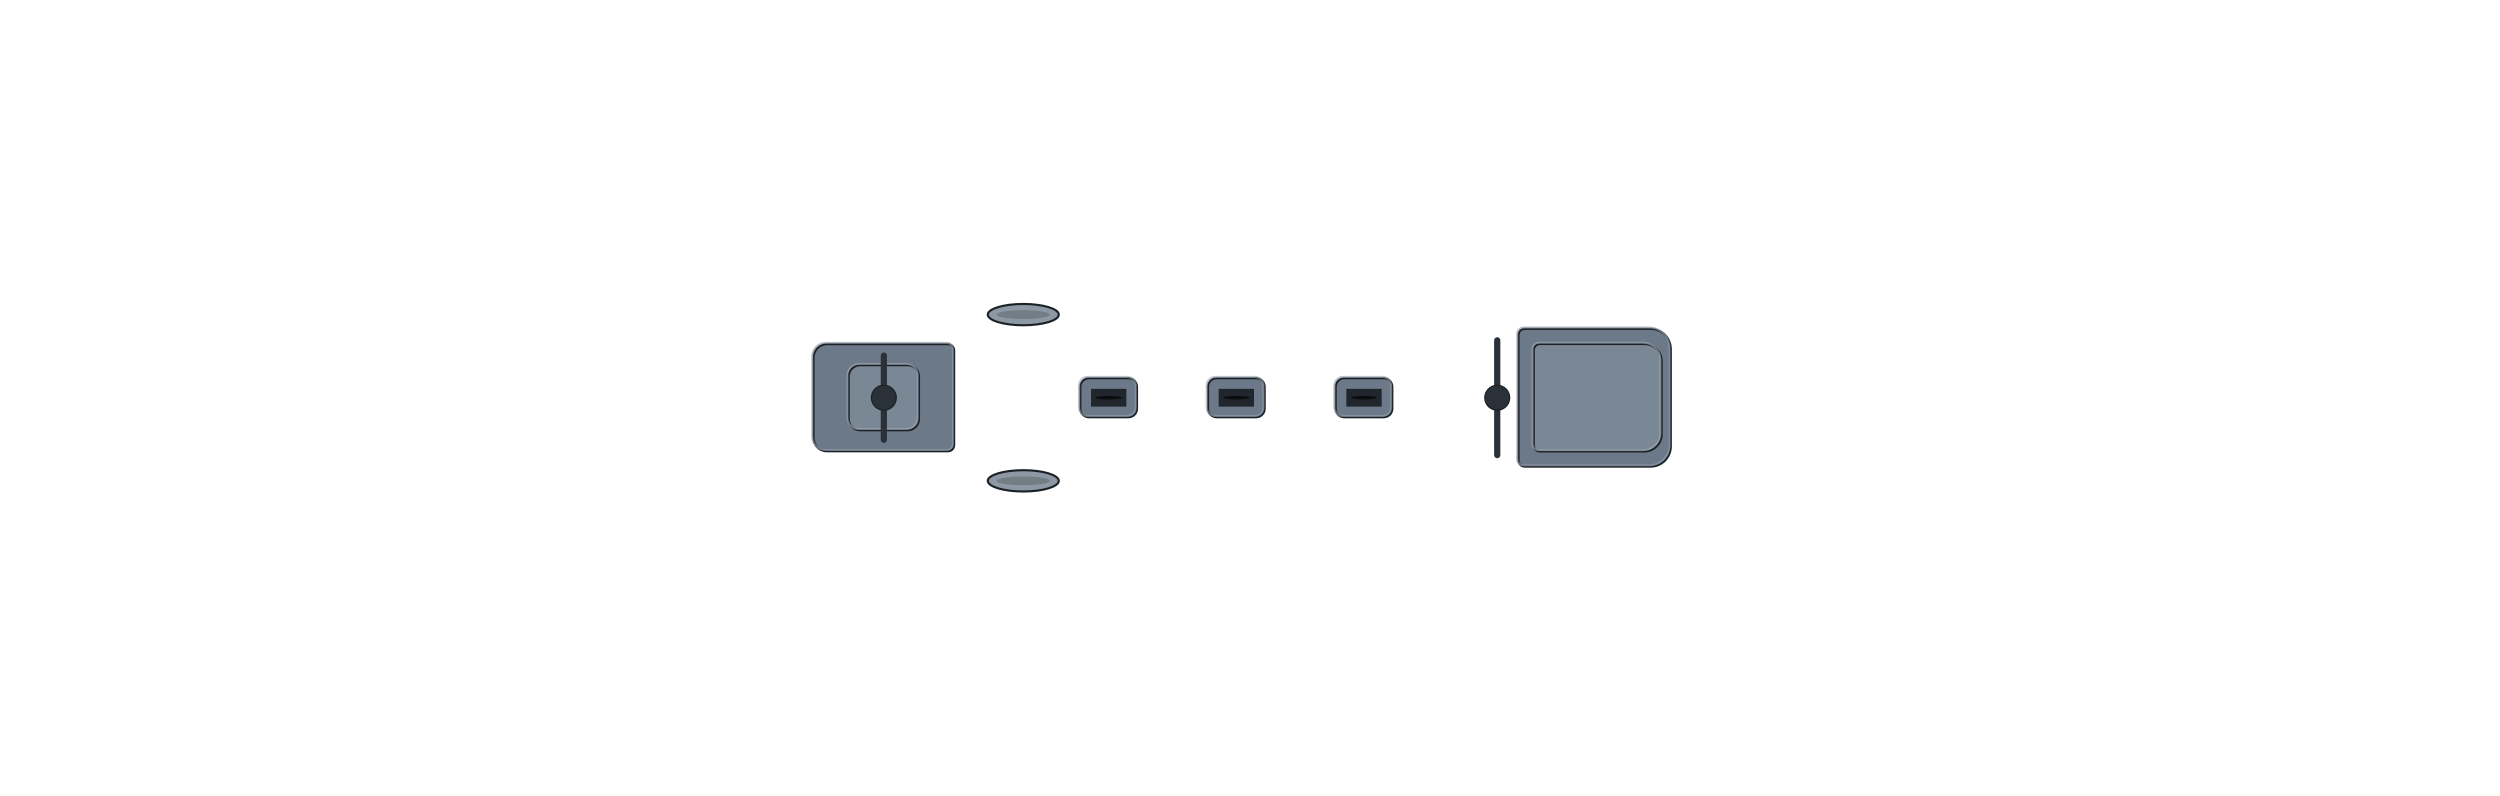
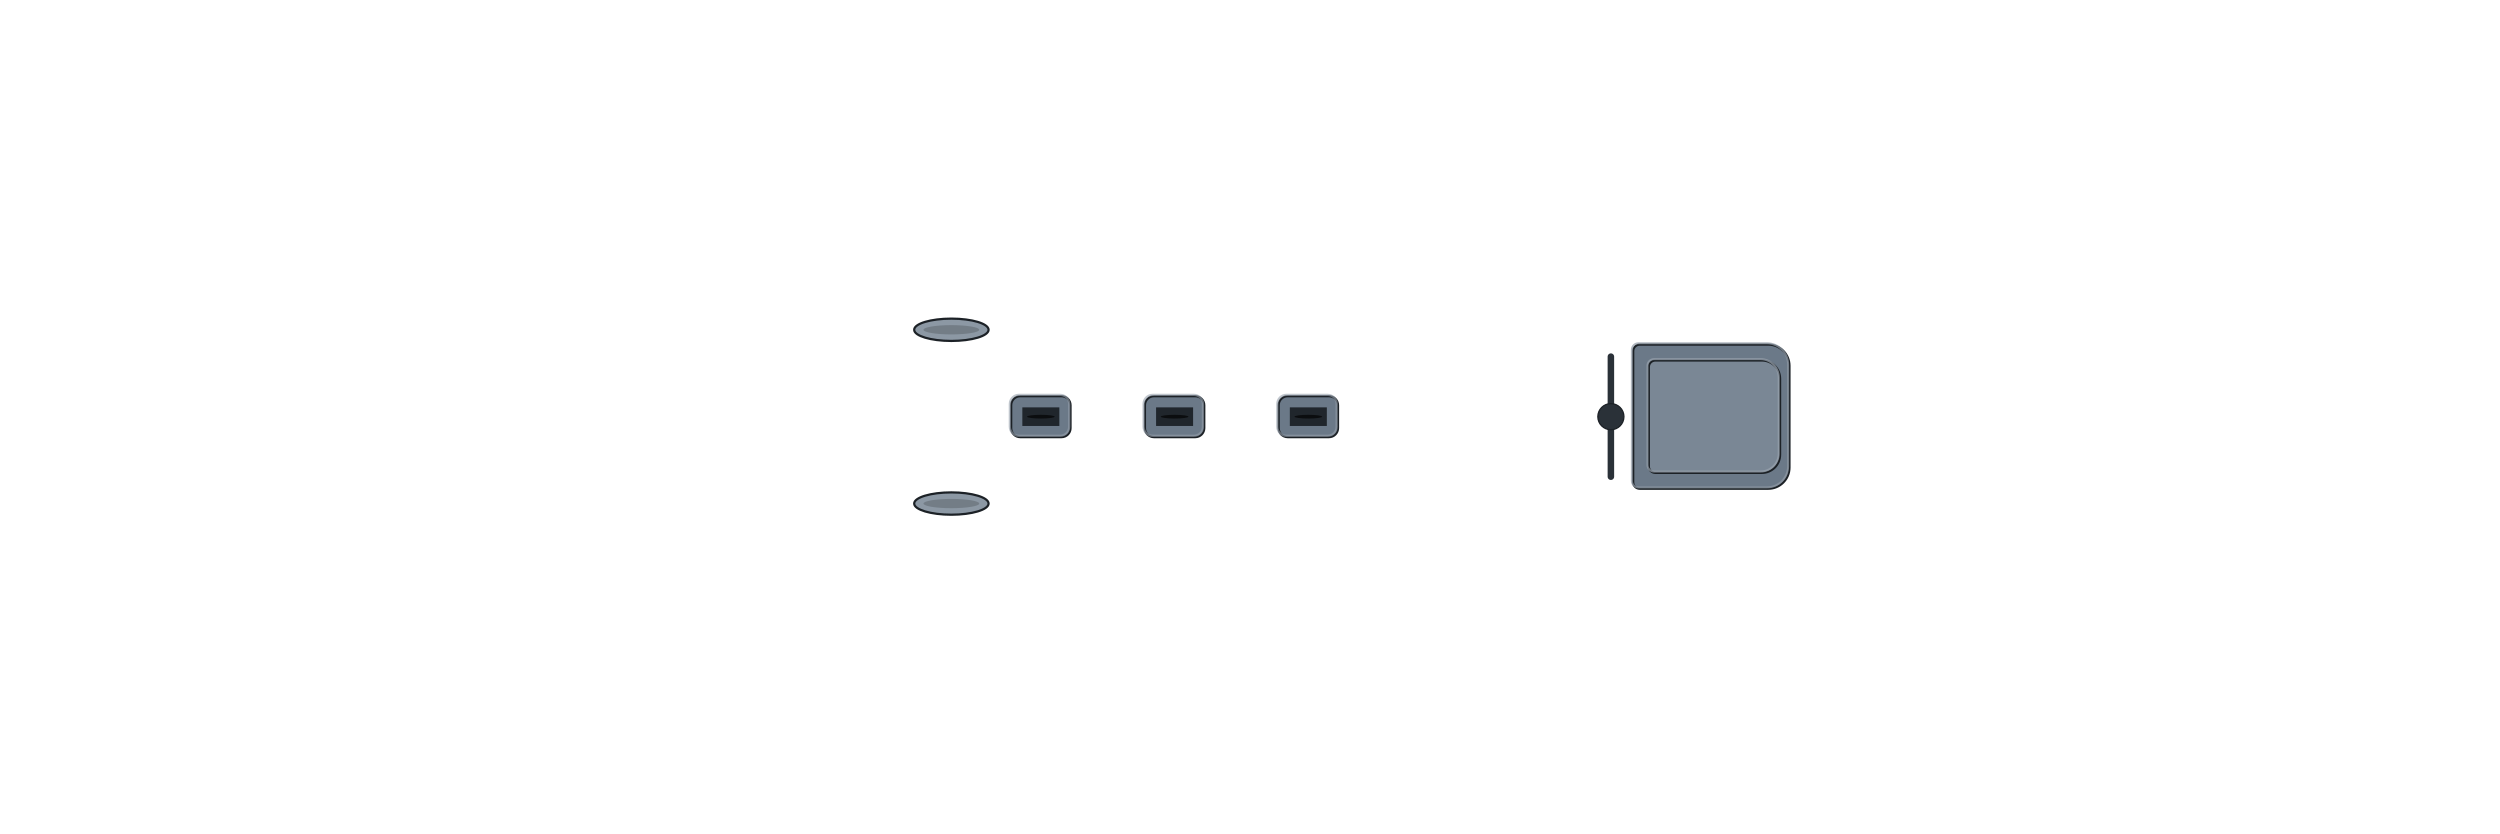
- <svg xmlns="http://www.w3.org/2000/svg" width="1408" height="448" viewBox="-70.4 -22.4 140.8 44.8" shape-rendering="geometricPrecision">
+ <svg xmlns="http://www.w3.org/2000/svg" width="1344" height="448" viewBox="-67.2 -22.4 134.4 44.8" shape-rendering="geometricPrecision">
  <defs>
    <clipPath id="hullclip">
-       <path d="M-65.75,-6.012 L-65.745,-6.108 L-65.731,-6.204 L-65.707,-6.3 L-65.673,-6.396 L-65.63,-6.491 L-65.577,-6.587 L-65.515,-6.682 L-65.443,-6.777 L-65.362,-6.872 L-65.271,-6.966 L-65.17,-7.06 L-65.06,-7.154 L-64.941,-7.247 L-64.811,-7.34 L-64.673,-7.433 L-64.525,-7.525 L-64.368,-7.616 L-64.201,-7.707 L-64.025,-7.797 L-63.839,-7.887 L-63.645,-7.976 L-63.441,-8.064 L-63.227,-8.152 L-63.005,-8.239 L-62.773,-8.325 L-62.532,-8.41 L-62.282,-8.494 L-62.023,-8.578 L-61.755,-8.66 L-61.477,-8.742 L-61.191,-8.822 L-60.896,-8.902 L-60.592,-8.98 L-60.279,-9.058 L-59.957,-9.134 L-59.627,-9.209 L-59.288,-9.283 L-58.94,-9.355 L-58.584,-9.426 L-58.219,-9.496 L-57.845,-9.565 L-57.463,-9.632 L-57.073,-9.698 L-56.675,-9.762 L-56.268,-9.825 L-55.853,-9.886 L-55.429,-9.945 L-54.998,-10.003 L-54.559,-10.059 L-54.111,-10.114 L-53.656,-10.167 L-53.193,-10.217 L-52.722,-10.267 L-52.243,-10.314 L-51.757,-10.359 L-51.264,-10.402 L-50.762,-10.443 L-50.254,-10.482 L-49.738,-10.519 L-49.215,-10.554 L-48.684,-10.586 L-48.147,-10.616 L-47.602,-10.644 L-47.051,-10.669 L-46.492,-10.692 L-45.927,-10.712 L-45.355,-10.729 L-44.777,-10.744 L-44.192,-10.756 L-43.6,-10.765 L-43.002,-10.771 L-42.398,-10.775 L-41.788,-10.775 L-41.172,-10.775 L-40.549,-10.775 L-39.921,-10.775 L-39.287,-10.775 L-38.647,-10.775 L-38.001,-10.775 L-37.35,-10.775 L-36.694,-10.775 L-36.032,-10.775 L-35.365,-10.775 L-34.692,-10.775 L-34.015,-10.775 L-33.333,-10.775 L-32.645,-10.775 L-31.953,-10.775 L-31.257,-10.775 L-30.556,-10.775 L-29.85,-10.775 L-29.14,-10.775 L-28.426,-10.775 L-27.707,-10.775 L-26.985,-10.775 L-26.258,-10.775 L-25.528,-10.775 L-24.794,-10.775 L-24.056,-10.775 L-23.315,-10.775 L-22.571,-10.775 L-21.823,-10.775 L-21.072,-10.775 L-20.318,-10.775 L-19.561,-10.775 L-18.801,-10.775 L-18.038,-10.775 L-17.273,-10.775 L-16.505,-10.775 L-15.735,-10.775 L-14.963,-10.775 L-14.188,-10.775 L-13.411,-10.775 L-12.632,-10.775 L-11.852,-10.775 L-11.069,-10.775 L-10.286,-10.775 L-9.5,-10.775 L-8.713,-10.775 L-7.925,-10.775 L-7.136,-10.775 L-6.346,-10.775 L-5.555,-10.775 L-4.763,-10.775 L-3.97,-10.775 L-3.177,-10.775 L-2.383,-10.775 L-1.589,-10.775 L-0.794,-10.775 L-0,-10.775 L0.794,-10.775 L1.589,-10.775 L2.383,-10.775 L3.177,-10.775 L3.97,-10.775 L4.763,-10.775 L5.555,-10.775 L6.346,-10.775 L7.136,-10.775 L7.925,-10.775 L8.713,-10.775 L9.5,-10.775 L10.286,-10.775 L11.069,-10.775 L11.852,-10.775 L12.632,-10.775 L13.411,-10.775 L14.188,-10.775 L14.963,-10.775 L15.735,-10.775 L16.505,-10.775 L17.273,-10.775 L18.038,-10.775 L18.801,-10.775 L19.561,-10.775 L20.318,-10.775 L21.072,-10.775 L21.823,-10.775 L22.571,-10.775 L23.315,-10.775 L24.056,-10.775 L24.794,-10.775 L25.528,-10.775 L26.258,-10.775 L26.985,-10.775 L27.707,-10.775 L28.426,-10.775 L29.14,-10.775 L29.85,-10.767 L30.556,-10.735 L31.257,-10.687 L31.953,-10.626 L32.645,-10.555 L33.333,-10.474 L34.015,-10.385 L34.692,-10.288 L35.365,-10.185 L36.032,-10.075 L36.694,-9.958 L37.35,-9.837 L38.001,-9.71 L38.647,-9.578 L39.287,-9.442 L39.921,-9.302 L40.549,-9.158 L41.172,-9.01 L41.788,-8.859 L42.398,-8.705 L43.002,-8.549 L43.6,-8.389 L44.192,-8.228 L44.777,-8.064 L45.355,-7.898 L45.927,-7.731 L46.492,-7.562 L47.051,-7.392 L47.602,-7.221 L48.147,-7.049 L48.684,-6.876 L49.215,-6.702 L49.738,-6.528 L50.254,-6.354 L50.762,-6.18 L51.264,-6.006 L51.757,-5.832 L52.243,-5.658 L52.722,-5.485 L53.193,-5.313 L53.656,-5.141 L54.111,-4.971 L54.559,-4.801 L54.998,-4.633 L55.429,-4.467 L55.853,-4.301 L56.268,-4.138 L56.675,-3.976 L57.073,-3.816 L57.463,-3.658 L57.845,-3.502 L58.219,-3.348 L58.584,-3.197 L58.94,-3.048 L59.288,-2.901 L59.627,-2.758 L59.957,-2.617 L60.279,-2.479 L60.592,-2.344 L60.896,-2.211 L61.191,-2.082 L61.477,-1.957 L61.755,-1.834 L62.023,-1.715 L62.282,-1.6 L62.532,-1.487 L62.773,-1.379 L63.005,-1.274 L63.227,-1.173 L63.441,-1.076 L63.645,-0.983 L63.839,-0.893 L64.025,-0.808 L64.201,-0.726 L64.368,-0.649 L64.525,-0.576 L64.673,-0.507 L64.811,-0.442 L64.941,-0.382 L65.06,-0.326 L65.17,-0.274 L65.271,-0.227 L65.362,-0.184 L65.443,-0.145 L65.515,-0.111 L65.577,-0.082 L65.63,-0.057 L65.673,-0.036 L65.707,-0.021 L65.707,0.021 L65.673,0.036 L65.63,0.057 L65.577,0.082 L65.515,0.111 L65.443,0.145 L65.362,0.184 L65.271,0.227 L65.17,0.274 L65.06,0.326 L64.941,0.382 L64.811,0.442 L64.673,0.507 L64.525,0.576 L64.368,0.649 L64.201,0.726 L64.025,0.808 L63.839,0.893 L63.645,0.983 L63.441,1.076 L63.227,1.173 L63.005,1.274 L62.773,1.379 L62.532,1.487 L62.282,1.6 L62.023,1.715 L61.755,1.834 L61.477,1.957 L61.191,2.082 L60.896,2.211 L60.592,2.344 L60.279,2.479 L59.957,2.617 L59.627,2.758 L59.288,2.901 L58.94,3.048 L58.584,3.197 L58.219,3.348 L57.845,3.502 L57.463,3.658 L57.073,3.816 L56.675,3.976 L56.268,4.138 L55.853,4.301 L55.429,4.467 L54.998,4.633 L54.559,4.801 L54.111,4.971 L53.656,5.141 L53.193,5.313 L52.722,5.485 L52.243,5.658 L51.757,5.832 L51.264,6.006 L50.762,6.18 L50.254,6.354 L49.738,6.528 L49.215,6.702 L48.684,6.876 L48.147,7.049 L47.602,7.221 L47.051,7.392 L46.492,7.562 L45.927,7.731 L45.355,7.898 L44.777,8.064 L44.192,8.228 L43.6,8.389 L43.002,8.549 L42.398,8.705 L41.788,8.859 L41.172,9.01 L40.549,9.158 L39.921,9.302 L39.287,9.442 L38.647,9.578 L38.001,9.71 L37.35,9.837 L36.694,9.958 L36.032,10.075 L35.365,10.185 L34.692,10.288 L34.015,10.385 L33.333,10.474 L32.645,10.555 L31.953,10.626 L31.257,10.687 L30.556,10.735 L29.85,10.767 L29.14,10.775 L28.426,10.775 L27.707,10.775 L26.985,10.775 L26.258,10.775 L25.528,10.775 L24.794,10.775 L24.056,10.775 L23.315,10.775 L22.571,10.775 L21.823,10.775 L21.072,10.775 L20.318,10.775 L19.561,10.775 L18.801,10.775 L18.038,10.775 L17.273,10.775 L16.505,10.775 L15.735,10.775 L14.963,10.775 L14.188,10.775 L13.411,10.775 L12.632,10.775 L11.852,10.775 L11.069,10.775 L10.286,10.775 L9.5,10.775 L8.713,10.775 L7.925,10.775 L7.136,10.775 L6.346,10.775 L5.555,10.775 L4.763,10.775 L3.97,10.775 L3.177,10.775 L2.383,10.775 L1.589,10.775 L0.794,10.775 L-0,10.775 L-0.794,10.775 L-1.589,10.775 L-2.383,10.775 L-3.177,10.775 L-3.97,10.775 L-4.763,10.775 L-5.555,10.775 L-6.346,10.775 L-7.136,10.775 L-7.925,10.775 L-8.713,10.775 L-9.5,10.775 L-10.286,10.775 L-11.069,10.775 L-11.852,10.775 L-12.632,10.775 L-13.411,10.775 L-14.188,10.775 L-14.963,10.775 L-15.735,10.775 L-16.505,10.775 L-17.273,10.775 L-18.038,10.775 L-18.801,10.775 L-19.561,10.775 L-20.318,10.775 L-21.072,10.775 L-21.823,10.775 L-22.571,10.775 L-23.315,10.775 L-24.056,10.775 L-24.794,10.775 L-25.528,10.775 L-26.258,10.775 L-26.985,10.775 L-27.707,10.775 L-28.426,10.775 L-29.14,10.775 L-29.85,10.775 L-30.556,10.775 L-31.257,10.775 L-31.953,10.775 L-32.645,10.775 L-33.333,10.775 L-34.015,10.775 L-34.692,10.775 L-35.365,10.775 L-36.032,10.775 L-36.694,10.775 L-37.35,10.775 L-38.001,10.775 L-38.647,10.775 L-39.287,10.775 L-39.921,10.775 L-40.549,10.775 L-41.172,10.775 L-41.788,10.775 L-42.398,10.775 L-43.002,10.771 L-43.6,10.765 L-44.192,10.756 L-44.777,10.744 L-45.355,10.729 L-45.927,10.712 L-46.492,10.692 L-47.051,10.669 L-47.602,10.644 L-48.147,10.616 L-48.684,10.586 L-49.215,10.554 L-49.738,10.519 L-50.254,10.482 L-50.762,10.443 L-51.264,10.402 L-51.757,10.359 L-52.243,10.314 L-52.722,10.267 L-53.193,10.217 L-53.656,10.167 L-54.111,10.114 L-54.559,10.059 L-54.998,10.003 L-55.429,9.945 L-55.853,9.886 L-56.268,9.825 L-56.675,9.762 L-57.073,9.698 L-57.463,9.632 L-57.845,9.565 L-58.219,9.496 L-58.584,9.426 L-58.94,9.355 L-59.288,9.283 L-59.627,9.209 L-59.957,9.134 L-60.279,9.058 L-60.592,8.98 L-60.896,8.902 L-61.191,8.822 L-61.477,8.742 L-61.755,8.66 L-62.023,8.578 L-62.282,8.494 L-62.532,8.41 L-62.773,8.325 L-63.005,8.239 L-63.227,8.152 L-63.441,8.064 L-63.645,7.976 L-63.839,7.887 L-64.025,7.797 L-64.201,7.707 L-64.368,7.616 L-64.525,7.525 L-64.673,7.433 L-64.811,7.34 L-64.941,7.247 L-65.06,7.154 L-65.17,7.06 L-65.271,6.966 L-65.362,6.872 L-65.443,6.777 L-65.515,6.682 L-65.577,6.587 L-65.63,6.491 L-65.673,6.396 L-65.707,6.3 L-65.731,6.204 L-65.745,6.108 L-65.75,6.012 Z" />
+       <path d="M-64,-6.004 L-63.995,-6.1 L-63.981,-6.196 L-63.958,-6.291 L-63.925,-6.387 L-63.883,-6.482 L-63.832,-6.578 L-63.771,-6.673 L-63.701,-6.768 L-63.622,-6.862 L-63.533,-6.956 L-63.436,-7.05 L-63.328,-7.144 L-63.212,-7.237 L-63.086,-7.33 L-62.952,-7.422 L-62.808,-7.514 L-62.655,-7.606 L-62.492,-7.696 L-62.321,-7.786 L-62.14,-7.876 L-61.951,-7.965 L-61.752,-8.053 L-61.544,-8.141 L-61.328,-8.227 L-61.102,-8.313 L-60.868,-8.398 L-60.624,-8.483 L-60.372,-8.566 L-60.111,-8.648 L-59.841,-8.73 L-59.562,-8.81 L-59.275,-8.89 L-58.979,-8.968 L-58.675,-9.045 L-58.362,-9.121 L-58.04,-9.196 L-57.71,-9.27 L-57.371,-9.342 L-57.024,-9.413 L-56.669,-9.483 L-56.306,-9.552 L-55.934,-9.619 L-55.554,-9.684 L-55.166,-9.748 L-54.77,-9.811 L-54.366,-9.872 L-53.954,-9.931 L-53.534,-9.989 L-53.106,-10.045 L-52.671,-10.1 L-52.228,-10.152 L-51.777,-10.203 L-51.319,-10.252 L-50.853,-10.299 L-50.38,-10.344 L-49.899,-10.387 L-49.411,-10.428 L-48.916,-10.467 L-48.414,-10.504 L-47.905,-10.539 L-47.388,-10.571 L-46.865,-10.601 L-46.335,-10.629 L-45.798,-10.654 L-45.255,-10.677 L-44.705,-10.697 L-44.148,-10.714 L-43.585,-10.729 L-43.016,-10.741 L-42.44,-10.75 L-41.858,-10.756 L-41.27,-10.76 L-40.676,-10.76 L-40.076,-10.76 L-39.47,-10.76 L-38.858,-10.76 L-38.241,-10.76 L-37.618,-10.76 L-36.99,-10.76 L-36.356,-10.76 L-35.717,-10.76 L-35.073,-10.76 L-34.423,-10.76 L-33.769,-10.76 L-33.11,-10.76 L-32.445,-10.76 L-31.777,-10.76 L-31.103,-10.76 L-30.425,-10.76 L-29.742,-10.76 L-29.055,-10.76 L-28.364,-10.76 L-27.669,-10.76 L-26.97,-10.76 L-26.266,-10.76 L-25.559,-10.76 L-24.849,-10.76 L-24.134,-10.76 L-23.416,-10.76 L-22.695,-10.76 L-21.97,-10.76 L-21.242,-10.76 L-20.511,-10.76 L-19.777,-10.76 L-19.04,-10.76 L-18.301,-10.76 L-17.558,-10.76 L-16.813,-10.76 L-16.066,-10.76 L-15.316,-10.76 L-14.564,-10.76 L-13.81,-10.76 L-13.054,-10.76 L-12.296,-10.76 L-11.536,-10.76 L-10.775,-10.76 L-10.012,-10.76 L-9.247,-10.76 L-8.481,-10.76 L-7.714,-10.76 L-6.946,-10.76 L-6.177,-10.76 L-5.407,-10.76 L-4.636,-10.76 L-3.864,-10.76 L-3.092,-10.76 L-2.319,-10.76 L-1.546,-10.76 L-0.773,-10.76 L-0,-10.76 L0.773,-10.76 L1.546,-10.76 L2.319,-10.76 L3.092,-10.76 L3.864,-10.76 L4.636,-10.76 L5.407,-10.76 L6.177,-10.76 L6.946,-10.76 L7.714,-10.76 L8.481,-10.76 L9.247,-10.76 L10.012,-10.76 L10.775,-10.76 L11.536,-10.76 L12.296,-10.76 L13.054,-10.76 L13.81,-10.76 L14.564,-10.76 L15.316,-10.76 L16.066,-10.76 L16.813,-10.76 L17.558,-10.76 L18.301,-10.76 L19.04,-10.76 L19.777,-10.76 L20.511,-10.76 L21.242,-10.76 L21.97,-10.76 L22.695,-10.76 L23.416,-10.76 L24.134,-10.76 L24.849,-10.76 L25.559,-10.76 L26.266,-10.76 L26.97,-10.76 L27.669,-10.76 L28.364,-10.76 L29.055,-10.752 L29.742,-10.72 L30.425,-10.672 L31.103,-10.611 L31.777,-10.54 L32.445,-10.46 L33.11,-10.371 L33.769,-10.274 L34.423,-10.171 L35.073,-10.06 L35.717,-9.944 L36.356,-9.823 L36.99,-9.696 L37.618,-9.565 L38.241,-9.429 L38.858,-9.289 L39.47,-9.145 L40.076,-8.998 L40.676,-8.847 L41.27,-8.693 L41.858,-8.537 L42.44,-8.378 L43.016,-8.216 L43.585,-8.053 L44.148,-7.887 L44.705,-7.72 L45.255,-7.552 L45.798,-7.382 L46.335,-7.211 L46.865,-7.039 L47.388,-6.866 L47.905,-6.693 L48.414,-6.519 L48.916,-6.345 L49.411,-6.171 L49.899,-5.997 L50.38,-5.824 L50.853,-5.65 L51.319,-5.478 L51.777,-5.306 L52.228,-5.134 L52.671,-4.964 L53.106,-4.795 L53.534,-4.627 L53.954,-4.46 L54.366,-4.295 L54.77,-4.132 L55.166,-3.97 L55.554,-3.81 L55.934,-3.653 L56.306,-3.497 L56.669,-3.343 L57.024,-3.192 L57.371,-3.044 L57.71,-2.897 L58.04,-2.754 L58.362,-2.613 L58.675,-2.475 L58.979,-2.34 L59.275,-2.208 L59.562,-2.08 L59.841,-1.954 L60.111,-1.832 L60.372,-1.713 L60.624,-1.597 L60.868,-1.485 L61.102,-1.377 L61.328,-1.272 L61.544,-1.171 L61.752,-1.074 L61.951,-0.981 L62.14,-0.892 L62.321,-0.807 L62.492,-0.725 L62.655,-0.648 L62.808,-0.575 L62.952,-0.506 L63.086,-0.442 L63.212,-0.381 L63.328,-0.325 L63.436,-0.274 L63.533,-0.226 L63.622,-0.184 L63.701,-0.145 L63.771,-0.111 L63.832,-0.082 L63.883,-0.057 L63.925,-0.036 L63.958,-0.02 L63.958,0.02 L63.925,0.036 L63.883,0.057 L63.832,0.082 L63.771,0.111 L63.701,0.145 L63.622,0.184 L63.533,0.226 L63.436,0.274 L63.328,0.325 L63.212,0.381 L63.086,0.442 L62.952,0.506 L62.808,0.575 L62.655,0.648 L62.492,0.725 L62.321,0.807 L62.14,0.892 L61.951,0.981 L61.752,1.074 L61.544,1.171 L61.328,1.272 L61.102,1.377 L60.868,1.485 L60.624,1.597 L60.372,1.713 L60.111,1.832 L59.841,1.954 L59.562,2.08 L59.275,2.208 L58.979,2.34 L58.675,2.475 L58.362,2.613 L58.04,2.754 L57.71,2.897 L57.371,3.044 L57.024,3.192 L56.669,3.343 L56.306,3.497 L55.934,3.653 L55.554,3.81 L55.166,3.97 L54.77,4.132 L54.366,4.295 L53.954,4.46 L53.534,4.627 L53.106,4.795 L52.671,4.964 L52.228,5.134 L51.777,5.306 L51.319,5.478 L50.853,5.65 L50.38,5.824 L49.899,5.997 L49.411,6.171 L48.916,6.345 L48.414,6.519 L47.905,6.693 L47.388,6.866 L46.865,7.039 L46.335,7.211 L45.798,7.382 L45.255,7.552 L44.705,7.72 L44.148,7.887 L43.585,8.053 L43.016,8.216 L42.44,8.378 L41.858,8.537 L41.27,8.693 L40.676,8.847 L40.076,8.998 L39.47,9.145 L38.858,9.289 L38.241,9.429 L37.618,9.565 L36.99,9.696 L36.356,9.823 L35.717,9.944 L35.073,10.06 L34.423,10.171 L33.769,10.274 L33.11,10.371 L32.445,10.46 L31.777,10.54 L31.103,10.611 L30.425,10.672 L29.742,10.72 L29.055,10.752 L28.364,10.76 L27.669,10.76 L26.97,10.76 L26.266,10.76 L25.559,10.76 L24.849,10.76 L24.134,10.76 L23.416,10.76 L22.695,10.76 L21.97,10.76 L21.242,10.76 L20.511,10.76 L19.777,10.76 L19.04,10.76 L18.301,10.76 L17.558,10.76 L16.813,10.76 L16.066,10.76 L15.316,10.76 L14.564,10.76 L13.81,10.76 L13.054,10.76 L12.296,10.76 L11.536,10.76 L10.775,10.76 L10.012,10.76 L9.247,10.76 L8.481,10.76 L7.714,10.76 L6.946,10.76 L6.177,10.76 L5.407,10.76 L4.636,10.76 L3.864,10.76 L3.092,10.76 L2.319,10.76 L1.546,10.76 L0.773,10.76 L-0,10.76 L-0.773,10.76 L-1.546,10.76 L-2.319,10.76 L-3.092,10.76 L-3.864,10.76 L-4.636,10.76 L-5.407,10.76 L-6.177,10.76 L-6.946,10.76 L-7.714,10.76 L-8.481,10.76 L-9.247,10.76 L-10.012,10.76 L-10.775,10.76 L-11.536,10.76 L-12.296,10.76 L-13.054,10.76 L-13.81,10.76 L-14.564,10.76 L-15.316,10.76 L-16.066,10.76 L-16.813,10.76 L-17.558,10.76 L-18.301,10.76 L-19.04,10.76 L-19.777,10.76 L-20.511,10.76 L-21.242,10.76 L-21.97,10.76 L-22.695,10.76 L-23.416,10.76 L-24.134,10.76 L-24.849,10.76 L-25.559,10.76 L-26.266,10.76 L-26.97,10.76 L-27.669,10.76 L-28.364,10.76 L-29.055,10.76 L-29.742,10.76 L-30.425,10.76 L-31.103,10.76 L-31.777,10.76 L-32.445,10.76 L-33.11,10.76 L-33.769,10.76 L-34.423,10.76 L-35.073,10.76 L-35.717,10.76 L-36.356,10.76 L-36.99,10.76 L-37.618,10.76 L-38.241,10.76 L-38.858,10.76 L-39.47,10.76 L-40.076,10.76 L-40.676,10.76 L-41.27,10.76 L-41.858,10.756 L-42.44,10.75 L-43.016,10.741 L-43.585,10.729 L-44.148,10.714 L-44.705,10.697 L-45.255,10.677 L-45.798,10.654 L-46.335,10.629 L-46.865,10.601 L-47.388,10.571 L-47.905,10.539 L-48.414,10.504 L-48.916,10.467 L-49.411,10.428 L-49.899,10.387 L-50.38,10.344 L-50.853,10.299 L-51.319,10.252 L-51.777,10.203 L-52.228,10.152 L-52.671,10.1 L-53.106,10.045 L-53.534,9.989 L-53.954,9.931 L-54.366,9.872 L-54.77,9.811 L-55.166,9.748 L-55.554,9.684 L-55.934,9.619 L-56.306,9.552 L-56.669,9.483 L-57.024,9.413 L-57.371,9.342 L-57.71,9.27 L-58.04,9.196 L-58.362,9.121 L-58.675,9.045 L-58.979,8.968 L-59.275,8.89 L-59.562,8.81 L-59.841,8.73 L-60.111,8.648 L-60.372,8.566 L-60.624,8.483 L-60.868,8.398 L-61.102,8.313 L-61.328,8.227 L-61.544,8.141 L-61.752,8.053 L-61.951,7.965 L-62.14,7.876 L-62.321,7.786 L-62.492,7.696 L-62.655,7.606 L-62.808,7.514 L-62.952,7.422 L-63.086,7.33 L-63.212,7.237 L-63.328,7.144 L-63.436,7.05 L-63.533,6.956 L-63.622,6.862 L-63.701,6.768 L-63.771,6.673 L-63.832,6.578 L-63.883,6.482 L-63.925,6.387 L-63.958,6.291 L-63.981,6.196 L-63.995,6.1 L-64,6.004 Z" />
    </clipPath>
    <clipPath id="deckclip">
-       <path d="M-65.75,-5.462 L-65.745,-5.558 L-65.731,-5.654 L-65.707,-5.75 L-65.673,-5.846 L-65.63,-5.941 L-65.577,-6.037 L-65.515,-6.132 L-65.443,-6.227 L-65.362,-6.322 L-65.271,-6.416 L-65.17,-6.51 L-65.06,-6.604 L-64.941,-6.697 L-64.811,-6.79 L-64.673,-6.883 L-64.525,-6.975 L-64.368,-7.066 L-64.201,-7.157 L-64.025,-7.247 L-63.839,-7.337 L-63.645,-7.426 L-63.441,-7.514 L-63.227,-7.602 L-63.005,-7.689 L-62.773,-7.775 L-62.532,-7.86 L-62.282,-7.944 L-62.023,-8.028 L-61.755,-8.11 L-61.477,-8.192 L-61.191,-8.272 L-60.896,-8.352 L-60.592,-8.43 L-60.279,-8.508 L-59.957,-8.584 L-59.627,-8.659 L-59.288,-8.733 L-58.94,-8.805 L-58.584,-8.876 L-58.219,-8.946 L-57.845,-9.015 L-57.463,-9.082 L-57.073,-9.148 L-56.675,-9.212 L-56.268,-9.275 L-55.853,-9.336 L-55.429,-9.395 L-54.998,-9.453 L-54.559,-9.509 L-54.111,-9.564 L-53.656,-9.617 L-53.193,-9.667 L-52.722,-9.717 L-52.243,-9.764 L-51.757,-9.809 L-51.264,-9.852 L-50.762,-9.893 L-50.254,-9.932 L-49.738,-9.969 L-49.215,-10.004 L-48.684,-10.036 L-48.147,-10.066 L-47.602,-10.094 L-47.051,-10.119 L-46.492,-10.142 L-45.927,-10.162 L-45.355,-10.179 L-44.777,-10.194 L-44.192,-10.206 L-43.6,-10.215 L-43.002,-10.221 L-42.398,-10.225 L-41.788,-10.225 L-41.172,-10.225 L-40.549,-10.225 L-39.921,-10.225 L-39.287,-10.225 L-38.647,-10.225 L-38.001,-10.225 L-37.35,-10.225 L-36.694,-10.225 L-36.032,-10.225 L-35.365,-10.225 L-34.692,-10.225 L-34.015,-10.225 L-33.333,-10.225 L-32.645,-10.225 L-31.953,-10.225 L-31.257,-10.225 L-30.556,-10.225 L-29.85,-10.225 L-29.14,-10.225 L-28.426,-10.225 L-27.707,-10.225 L-26.985,-10.225 L-26.258,-10.225 L-25.528,-10.225 L-24.794,-10.225 L-24.056,-10.225 L-23.315,-10.225 L-22.571,-10.225 L-21.823,-10.225 L-21.072,-10.225 L-20.318,-10.225 L-19.561,-10.225 L-18.801,-10.225 L-18.038,-10.225 L-17.273,-10.225 L-16.505,-10.225 L-15.735,-10.225 L-14.963,-10.225 L-14.188,-10.225 L-13.411,-10.225 L-12.632,-10.225 L-11.852,-10.225 L-11.069,-10.225 L-10.286,-10.225 L-9.5,-10.225 L-8.713,-10.225 L-7.925,-10.225 L-7.136,-10.225 L-6.346,-10.225 L-5.555,-10.225 L-4.763,-10.225 L-3.97,-10.225 L-3.177,-10.225 L-2.383,-10.225 L-1.589,-10.225 L-0.794,-10.225 L-0,-10.225 L0.794,-10.225 L1.589,-10.225 L2.383,-10.225 L3.177,-10.225 L3.97,-10.225 L4.763,-10.225 L5.555,-10.225 L6.346,-10.225 L7.136,-10.225 L7.925,-10.225 L8.713,-10.225 L9.5,-10.225 L10.286,-10.225 L11.069,-10.225 L11.852,-10.225 L12.632,-10.225 L13.411,-10.225 L14.188,-10.225 L14.963,-10.225 L15.735,-10.225 L16.505,-10.225 L17.273,-10.225 L18.038,-10.225 L18.801,-10.225 L19.561,-10.225 L20.318,-10.225 L21.072,-10.225 L21.823,-10.225 L22.571,-10.225 L23.315,-10.225 L24.056,-10.225 L24.794,-10.225 L25.528,-10.225 L26.258,-10.225 L26.985,-10.225 L27.707,-10.225 L28.426,-10.225 L29.14,-10.225 L29.85,-10.217 L30.556,-10.185 L31.257,-10.137 L31.953,-10.076 L32.645,-10.005 L33.333,-9.924 L34.015,-9.835 L34.692,-9.738 L35.365,-9.635 L36.032,-9.525 L36.694,-9.408 L37.35,-9.287 L38.001,-9.16 L38.647,-9.028 L39.287,-8.892 L39.921,-8.752 L40.549,-8.608 L41.172,-8.46 L41.788,-8.309 L42.398,-8.155 L43.002,-7.999 L43.6,-7.839 L44.192,-7.678 L44.777,-7.514 L45.355,-7.348 L45.927,-7.181 L46.492,-7.012 L47.051,-6.842 L47.602,-6.671 L48.147,-6.499 L48.684,-6.326 L49.215,-6.152 L49.738,-5.978 L50.254,-5.804 L50.762,-5.63 L51.264,-5.456 L51.757,-5.282 L52.243,-5.108 L52.722,-4.935 L53.193,-4.763 L53.656,-4.591 L54.111,-4.421 L54.559,-4.251 L54.998,-4.083 L55.429,-3.917 L55.853,-3.751 L56.268,-3.588 L56.675,-3.426 L57.073,-3.266 L57.463,-3.108 L57.845,-2.952 L58.219,-2.798 L58.584,-2.647 L58.94,-2.498 L59.288,-2.351 L59.627,-2.208 L59.957,-2.067 L60.279,-1.929 L60.592,-1.794 L60.896,-1.661 L61.191,-1.532 L61.477,-1.407 L61.755,-1.284 L62.023,-1.165 L62.282,-1.05 L62.532,-0.937 L62.773,-0.829 L63.005,-0.724 L63.227,-0.623 L63.441,-0.526 L63.645,-0.433 L63.839,-0.343 L64.025,-0.258 L64.201,-0.176 L64.368,-0.099 L64.525,-0.026 L64.525,0.026 L64.368,0.099 L64.201,0.176 L64.025,0.258 L63.839,0.343 L63.645,0.433 L63.441,0.526 L63.227,0.623 L63.005,0.724 L62.773,0.829 L62.532,0.937 L62.282,1.05 L62.023,1.165 L61.755,1.284 L61.477,1.407 L61.191,1.532 L60.896,1.661 L60.592,1.794 L60.279,1.929 L59.957,2.067 L59.627,2.208 L59.288,2.351 L58.94,2.498 L58.584,2.647 L58.219,2.798 L57.845,2.952 L57.463,3.108 L57.073,3.266 L56.675,3.426 L56.268,3.588 L55.853,3.751 L55.429,3.917 L54.998,4.083 L54.559,4.251 L54.111,4.421 L53.656,4.591 L53.193,4.763 L52.722,4.935 L52.243,5.108 L51.757,5.282 L51.264,5.456 L50.762,5.63 L50.254,5.804 L49.738,5.978 L49.215,6.152 L48.684,6.326 L48.147,6.499 L47.602,6.671 L47.051,6.842 L46.492,7.012 L45.927,7.181 L45.355,7.348 L44.777,7.514 L44.192,7.678 L43.6,7.839 L43.002,7.999 L42.398,8.155 L41.788,8.309 L41.172,8.46 L40.549,8.608 L39.921,8.752 L39.287,8.892 L38.647,9.028 L38.001,9.16 L37.35,9.287 L36.694,9.408 L36.032,9.525 L35.365,9.635 L34.692,9.738 L34.015,9.835 L33.333,9.924 L32.645,10.005 L31.953,10.076 L31.257,10.137 L30.556,10.185 L29.85,10.217 L29.14,10.225 L28.426,10.225 L27.707,10.225 L26.985,10.225 L26.258,10.225 L25.528,10.225 L24.794,10.225 L24.056,10.225 L23.315,10.225 L22.571,10.225 L21.823,10.225 L21.072,10.225 L20.318,10.225 L19.561,10.225 L18.801,10.225 L18.038,10.225 L17.273,10.225 L16.505,10.225 L15.735,10.225 L14.963,10.225 L14.188,10.225 L13.411,10.225 L12.632,10.225 L11.852,10.225 L11.069,10.225 L10.286,10.225 L9.5,10.225 L8.713,10.225 L7.925,10.225 L7.136,10.225 L6.346,10.225 L5.555,10.225 L4.763,10.225 L3.97,10.225 L3.177,10.225 L2.383,10.225 L1.589,10.225 L0.794,10.225 L-0,10.225 L-0.794,10.225 L-1.589,10.225 L-2.383,10.225 L-3.177,10.225 L-3.97,10.225 L-4.763,10.225 L-5.555,10.225 L-6.346,10.225 L-7.136,10.225 L-7.925,10.225 L-8.713,10.225 L-9.5,10.225 L-10.286,10.225 L-11.069,10.225 L-11.852,10.225 L-12.632,10.225 L-13.411,10.225 L-14.188,10.225 L-14.963,10.225 L-15.735,10.225 L-16.505,10.225 L-17.273,10.225 L-18.038,10.225 L-18.801,10.225 L-19.561,10.225 L-20.318,10.225 L-21.072,10.225 L-21.823,10.225 L-22.571,10.225 L-23.315,10.225 L-24.056,10.225 L-24.794,10.225 L-25.528,10.225 L-26.258,10.225 L-26.985,10.225 L-27.707,10.225 L-28.426,10.225 L-29.14,10.225 L-29.85,10.225 L-30.556,10.225 L-31.257,10.225 L-31.953,10.225 L-32.645,10.225 L-33.333,10.225 L-34.015,10.225 L-34.692,10.225 L-35.365,10.225 L-36.032,10.225 L-36.694,10.225 L-37.35,10.225 L-38.001,10.225 L-38.647,10.225 L-39.287,10.225 L-39.921,10.225 L-40.549,10.225 L-41.172,10.225 L-41.788,10.225 L-42.398,10.225 L-43.002,10.221 L-43.6,10.215 L-44.192,10.206 L-44.777,10.194 L-45.355,10.179 L-45.927,10.162 L-46.492,10.142 L-47.051,10.119 L-47.602,10.094 L-48.147,10.066 L-48.684,10.036 L-49.215,10.004 L-49.738,9.969 L-50.254,9.932 L-50.762,9.893 L-51.264,9.852 L-51.757,9.809 L-52.243,9.764 L-52.722,9.717 L-53.193,9.667 L-53.656,9.617 L-54.111,9.564 L-54.559,9.509 L-54.998,9.453 L-55.429,9.395 L-55.853,9.336 L-56.268,9.275 L-56.675,9.212 L-57.073,9.148 L-57.463,9.082 L-57.845,9.015 L-58.219,8.946 L-58.584,8.876 L-58.94,8.805 L-59.288,8.733 L-59.627,8.659 L-59.957,8.584 L-60.279,8.508 L-60.592,8.43 L-60.896,8.352 L-61.191,8.272 L-61.477,8.192 L-61.755,8.11 L-62.023,8.028 L-62.282,7.944 L-62.532,7.86 L-62.773,7.775 L-63.005,7.689 L-63.227,7.602 L-63.441,7.514 L-63.645,7.426 L-63.839,7.337 L-64.025,7.247 L-64.201,7.157 L-64.368,7.066 L-64.525,6.975 L-64.673,6.883 L-64.811,6.79 L-64.941,6.697 L-65.06,6.604 L-65.17,6.51 L-65.271,6.416 L-65.362,6.322 L-65.443,6.227 L-65.515,6.132 L-65.577,6.037 L-65.63,5.941 L-65.673,5.846 L-65.707,5.75 L-65.731,5.654 L-65.745,5.558 L-65.75,5.462 Z" />
+       <path d="M-64,-5.454 L-63.995,-5.55 L-63.981,-5.646 L-63.958,-5.741 L-63.925,-5.837 L-63.883,-5.932 L-63.832,-6.028 L-63.771,-6.123 L-63.701,-6.218 L-63.622,-6.312 L-63.533,-6.406 L-63.436,-6.5 L-63.328,-6.594 L-63.212,-6.687 L-63.086,-6.78 L-62.952,-6.872 L-62.808,-6.964 L-62.655,-7.056 L-62.492,-7.146 L-62.321,-7.236 L-62.14,-7.326 L-61.951,-7.415 L-61.752,-7.503 L-61.544,-7.591 L-61.328,-7.677 L-61.102,-7.763 L-60.868,-7.848 L-60.624,-7.933 L-60.372,-8.016 L-60.111,-8.098 L-59.841,-8.18 L-59.562,-8.26 L-59.275,-8.34 L-58.979,-8.418 L-58.675,-8.495 L-58.362,-8.571 L-58.04,-8.646 L-57.71,-8.72 L-57.371,-8.792 L-57.024,-8.863 L-56.669,-8.933 L-56.306,-9.002 L-55.934,-9.069 L-55.554,-9.134 L-55.166,-9.198 L-54.77,-9.261 L-54.366,-9.322 L-53.954,-9.381 L-53.534,-9.439 L-53.106,-9.495 L-52.671,-9.55 L-52.228,-9.602 L-51.777,-9.653 L-51.319,-9.702 L-50.853,-9.749 L-50.38,-9.794 L-49.899,-9.837 L-49.411,-9.878 L-48.916,-9.917 L-48.414,-9.954 L-47.905,-9.989 L-47.388,-10.021 L-46.865,-10.051 L-46.335,-10.079 L-45.798,-10.104 L-45.255,-10.127 L-44.705,-10.147 L-44.148,-10.164 L-43.585,-10.179 L-43.016,-10.191 L-42.44,-10.2 L-41.858,-10.206 L-41.27,-10.21 L-40.676,-10.21 L-40.076,-10.21 L-39.47,-10.21 L-38.858,-10.21 L-38.241,-10.21 L-37.618,-10.21 L-36.99,-10.21 L-36.356,-10.21 L-35.717,-10.21 L-35.073,-10.21 L-34.423,-10.21 L-33.769,-10.21 L-33.11,-10.21 L-32.445,-10.21 L-31.777,-10.21 L-31.103,-10.21 L-30.425,-10.21 L-29.742,-10.21 L-29.055,-10.21 L-28.364,-10.21 L-27.669,-10.21 L-26.97,-10.21 L-26.266,-10.21 L-25.559,-10.21 L-24.849,-10.21 L-24.134,-10.21 L-23.416,-10.21 L-22.695,-10.21 L-21.97,-10.21 L-21.242,-10.21 L-20.511,-10.21 L-19.777,-10.21 L-19.04,-10.21 L-18.301,-10.21 L-17.558,-10.21 L-16.813,-10.21 L-16.066,-10.21 L-15.316,-10.21 L-14.564,-10.21 L-13.81,-10.21 L-13.054,-10.21 L-12.296,-10.21 L-11.536,-10.21 L-10.775,-10.21 L-10.012,-10.21 L-9.247,-10.21 L-8.481,-10.21 L-7.714,-10.21 L-6.946,-10.21 L-6.177,-10.21 L-5.407,-10.21 L-4.636,-10.21 L-3.864,-10.21 L-3.092,-10.21 L-2.319,-10.21 L-1.546,-10.21 L-0.773,-10.21 L-0,-10.21 L0.773,-10.21 L1.546,-10.21 L2.319,-10.21 L3.092,-10.21 L3.864,-10.21 L4.636,-10.21 L5.407,-10.21 L6.177,-10.21 L6.946,-10.21 L7.714,-10.21 L8.481,-10.21 L9.247,-10.21 L10.012,-10.21 L10.775,-10.21 L11.536,-10.21 L12.296,-10.21 L13.054,-10.21 L13.81,-10.21 L14.564,-10.21 L15.316,-10.21 L16.066,-10.21 L16.813,-10.21 L17.558,-10.21 L18.301,-10.21 L19.04,-10.21 L19.777,-10.21 L20.511,-10.21 L21.242,-10.21 L21.97,-10.21 L22.695,-10.21 L23.416,-10.21 L24.134,-10.21 L24.849,-10.21 L25.559,-10.21 L26.266,-10.21 L26.97,-10.21 L27.669,-10.21 L28.364,-10.21 L29.055,-10.202 L29.742,-10.17 L30.425,-10.122 L31.103,-10.061 L31.777,-9.99 L32.445,-9.91 L33.11,-9.821 L33.769,-9.724 L34.423,-9.621 L35.073,-9.51 L35.717,-9.394 L36.356,-9.273 L36.99,-9.146 L37.618,-9.015 L38.241,-8.879 L38.858,-8.739 L39.47,-8.595 L40.076,-8.448 L40.676,-8.297 L41.27,-8.143 L41.858,-7.987 L42.44,-7.828 L43.016,-7.666 L43.585,-7.503 L44.148,-7.337 L44.705,-7.17 L45.255,-7.002 L45.798,-6.832 L46.335,-6.661 L46.865,-6.489 L47.388,-6.316 L47.905,-6.143 L48.414,-5.969 L48.916,-5.795 L49.411,-5.621 L49.899,-5.447 L50.38,-5.274 L50.853,-5.1 L51.319,-4.928 L51.777,-4.756 L52.228,-4.584 L52.671,-4.414 L53.106,-4.245 L53.534,-4.077 L53.954,-3.91 L54.366,-3.745 L54.77,-3.582 L55.166,-3.42 L55.554,-3.26 L55.934,-3.103 L56.306,-2.947 L56.669,-2.793 L57.024,-2.642 L57.371,-2.494 L57.71,-2.347 L58.04,-2.204 L58.362,-2.063 L58.675,-1.925 L58.979,-1.79 L59.275,-1.658 L59.562,-1.53 L59.841,-1.404 L60.111,-1.282 L60.372,-1.163 L60.624,-1.047 L60.868,-0.935 L61.102,-0.827 L61.328,-0.722 L61.544,-0.621 L61.752,-0.524 L61.951,-0.431 L62.14,-0.342 L62.321,-0.257 L62.492,-0.175 L62.655,-0.098 L62.808,-0.025 L62.808,0.025 L62.655,0.098 L62.492,0.175 L62.321,0.257 L62.14,0.342 L61.951,0.431 L61.752,0.524 L61.544,0.621 L61.328,0.722 L61.102,0.827 L60.868,0.935 L60.624,1.047 L60.372,1.163 L60.111,1.282 L59.841,1.404 L59.562,1.53 L59.275,1.658 L58.979,1.79 L58.675,1.925 L58.362,2.063 L58.04,2.204 L57.71,2.347 L57.371,2.494 L57.024,2.642 L56.669,2.793 L56.306,2.947 L55.934,3.103 L55.554,3.26 L55.166,3.42 L54.77,3.582 L54.366,3.745 L53.954,3.91 L53.534,4.077 L53.106,4.245 L52.671,4.414 L52.228,4.584 L51.777,4.756 L51.319,4.928 L50.853,5.1 L50.38,5.274 L49.899,5.447 L49.411,5.621 L48.916,5.795 L48.414,5.969 L47.905,6.143 L47.388,6.316 L46.865,6.489 L46.335,6.661 L45.798,6.832 L45.255,7.002 L44.705,7.17 L44.148,7.337 L43.585,7.503 L43.016,7.666 L42.44,7.828 L41.858,7.987 L41.27,8.143 L40.676,8.297 L40.076,8.448 L39.47,8.595 L38.858,8.739 L38.241,8.879 L37.618,9.015 L36.99,9.146 L36.356,9.273 L35.717,9.394 L35.073,9.51 L34.423,9.621 L33.769,9.724 L33.11,9.821 L32.445,9.91 L31.777,9.99 L31.103,10.061 L30.425,10.122 L29.742,10.17 L29.055,10.202 L28.364,10.21 L27.669,10.21 L26.97,10.21 L26.266,10.21 L25.559,10.21 L24.849,10.21 L24.134,10.21 L23.416,10.21 L22.695,10.21 L21.97,10.21 L21.242,10.21 L20.511,10.21 L19.777,10.21 L19.04,10.21 L18.301,10.21 L17.558,10.21 L16.813,10.21 L16.066,10.21 L15.316,10.21 L14.564,10.21 L13.81,10.21 L13.054,10.21 L12.296,10.21 L11.536,10.21 L10.775,10.21 L10.012,10.21 L9.247,10.21 L8.481,10.21 L7.714,10.21 L6.946,10.21 L6.177,10.21 L5.407,10.21 L4.636,10.21 L3.864,10.21 L3.092,10.21 L2.319,10.21 L1.546,10.21 L0.773,10.21 L-0,10.21 L-0.773,10.21 L-1.546,10.21 L-2.319,10.21 L-3.092,10.21 L-3.864,10.21 L-4.636,10.21 L-5.407,10.21 L-6.177,10.21 L-6.946,10.21 L-7.714,10.21 L-8.481,10.21 L-9.247,10.21 L-10.012,10.21 L-10.775,10.21 L-11.536,10.21 L-12.296,10.21 L-13.054,10.21 L-13.81,10.21 L-14.564,10.21 L-15.316,10.21 L-16.066,10.21 L-16.813,10.21 L-17.558,10.21 L-18.301,10.21 L-19.04,10.21 L-19.777,10.21 L-20.511,10.21 L-21.242,10.21 L-21.97,10.21 L-22.695,10.21 L-23.416,10.21 L-24.134,10.21 L-24.849,10.21 L-25.559,10.21 L-26.266,10.21 L-26.97,10.21 L-27.669,10.21 L-28.364,10.21 L-29.055,10.21 L-29.742,10.21 L-30.425,10.21 L-31.103,10.21 L-31.777,10.21 L-32.445,10.21 L-33.11,10.21 L-33.769,10.21 L-34.423,10.21 L-35.073,10.21 L-35.717,10.21 L-36.356,10.21 L-36.99,10.21 L-37.618,10.21 L-38.241,10.21 L-38.858,10.21 L-39.47,10.21 L-40.076,10.21 L-40.676,10.21 L-41.27,10.21 L-41.858,10.206 L-42.44,10.2 L-43.016,10.191 L-43.585,10.179 L-44.148,10.164 L-44.705,10.147 L-45.255,10.127 L-45.798,10.104 L-46.335,10.079 L-46.865,10.051 L-47.388,10.021 L-47.905,9.989 L-48.414,9.954 L-48.916,9.917 L-49.411,9.878 L-49.899,9.837 L-50.38,9.794 L-50.853,9.749 L-51.319,9.702 L-51.777,9.653 L-52.228,9.602 L-52.671,9.55 L-53.106,9.495 L-53.534,9.439 L-53.954,9.381 L-54.366,9.322 L-54.77,9.261 L-55.166,9.198 L-55.554,9.134 L-55.934,9.069 L-56.306,9.002 L-56.669,8.933 L-57.024,8.863 L-57.371,8.792 L-57.71,8.72 L-58.04,8.646 L-58.362,8.571 L-58.675,8.495 L-58.979,8.418 L-59.275,8.34 L-59.562,8.26 L-59.841,8.18 L-60.111,8.098 L-60.372,8.016 L-60.624,7.933 L-60.868,7.848 L-61.102,7.763 L-61.328,7.677 L-61.544,7.591 L-61.752,7.503 L-61.951,7.415 L-62.14,7.326 L-62.321,7.236 L-62.492,7.146 L-62.655,7.056 L-62.808,6.964 L-62.952,6.872 L-63.086,6.78 L-63.212,6.687 L-63.328,6.594 L-63.436,6.5 L-63.533,6.406 L-63.622,6.312 L-63.701,6.218 L-63.771,6.123 L-63.832,6.028 L-63.883,5.932 L-63.925,5.837 L-63.958,5.741 L-63.981,5.646 L-63.995,5.55 L-64,5.454 Z" />
    </clipPath>
  </defs>
-   <path d="M15.474,-3.879 L22.559,-3.879 A1.14,1.14 0 0 1 23.699,-2.739 L23.699,2.739 A1.14,1.14 0 0 1 22.559,3.879 L15.474,3.879 A0.35,0.35 0 0 1 15.124,3.529 L15.124,-3.529 A0.35,0.35 0 0 1 15.474,-3.879 Z" fill="#6b7988" stroke="#1c2126" stroke-width="0.12" stroke-linejoin="round" />
-   <path d="M15.474,-3.879 L22.559,-3.879 A1.14,1.14 0 0 1 23.699,-2.739 L23.699,2.739 A1.14,1.14 0 0 1 22.559,3.879 L15.474,3.879 A0.35,0.35 0 0 1 15.124,3.529 L15.124,-3.529 A0.35,0.35 0 0 1 15.474,-3.879 Z" fill="none" stroke="#909aa6" stroke-width="0.108" transform="translate(-0.072,-0.072)" stroke-opacity="0.7" />
-   <path d="M16.332,-3.026 L22.207,-3.026 A0.978,0.978 0 0 1 23.185,-2.048 L23.185,2.048 A0.978,0.978 0 0 1 22.207,3.026 L16.332,3.026 A0.35,0.35 0 0 1 15.982,2.676 L15.982,-2.676 A0.35,0.35 0 0 1 16.332,-3.026 Z" fill="#7a8795" stroke="#1c2126" stroke-width="0.12" stroke-linejoin="round" />
-   <path d="M16.332,-3.026 L22.207,-3.026 A0.978,0.978 0 0 1 23.185,-2.048 L23.185,2.048 A0.978,0.978 0 0 1 22.207,3.026 L16.332,3.026 A0.35,0.35 0 0 1 15.982,2.676 L15.982,-2.676 A0.35,0.35 0 0 1 16.332,-3.026 Z" fill="none" stroke="#9ba5b0" stroke-width="0.108" transform="translate(-0.072,-0.072)" stroke-opacity="0.7" />
-   <path d="M-23.826,-3.017 L-17.013,-3.017 A0.35,0.35 0 0 1 -16.663,-2.667 L-16.663,2.667 A0.35,0.35 0 0 1 -17.013,3.017 L-23.826,3.017 A0.754,0.754 0 0 1 -24.581,2.263 L-24.581,-2.263 A0.754,0.754 0 0 1 -23.826,-3.017 Z" fill="#6b7988" stroke="#1c2126" stroke-width="0.12" stroke-linejoin="round" />
-   <path d="M-23.826,-3.017 L-17.013,-3.017 A0.35,0.35 0 0 1 -16.663,-2.667 L-16.663,2.667 A0.35,0.35 0 0 1 -17.013,3.017 L-23.826,3.017 A0.754,0.754 0 0 1 -24.581,2.263 L-24.581,-2.263 A0.754,0.754 0 0 1 -23.826,-3.017 Z" fill="none" stroke="#909aa6" stroke-width="0.108" transform="translate(-0.072,-0.072)" stroke-opacity="0.7" />
-   <path d="M-21.96,-1.832 L-19.284,-1.832 A0.641,0.641 0 0 1 -18.643,-1.191 L-18.643,1.191 A0.641,0.641 0 0 1 -19.284,1.832 L-21.96,1.832 A0.641,0.641 0 0 1 -22.601,1.191 L-22.601,-1.191 A0.641,0.641 0 0 1 -21.96,-1.832 Z" fill="#7a8795" stroke="#1c2126" stroke-width="0.12" stroke-linejoin="round" />
-   <path d="M-21.96,-1.832 L-19.284,-1.832 A0.641,0.641 0 0 1 -18.643,-1.191 L-18.643,1.191 A0.641,0.641 0 0 1 -19.284,1.832 L-21.96,1.832 A0.641,0.641 0 0 1 -22.601,1.191 L-22.601,-1.191 A0.641,0.641 0 0 1 -21.96,-1.832 Z" fill="none" stroke="#9ba5b0" stroke-width="0.108" transform="translate(-0.072,-0.072)" stroke-opacity="0.7" />
-   <ellipse cx="-12.769" cy="4.681" rx="2" ry="0.6" fill="#8c98a4" stroke="#1c2126" stroke-width="0.12" stroke-linejoin="round" />
-   <ellipse cx="-12.769" cy="4.681" rx="1.5" ry="0.25" fill="#737d86" />
-   <ellipse cx="-12.769" cy="-4.681" rx="2" ry="0.6" fill="#8c98a4" stroke="#1c2126" stroke-width="0.12" stroke-linejoin="round" />
-   <ellipse cx="-12.769" cy="-4.681" rx="1.5" ry="0.25" fill="#737d86" />
-   <path d="M-9.07,-1.1 L-6.848,-1.1 A0.484,0.484 0 0 1 -6.364,-0.616 L-6.364,0.616 A0.484,0.484 0 0 1 -6.848,1.1 L-9.07,1.1 A0.484,0.484 0 0 1 -9.554,0.616 L-9.554,-0.616 A0.484,0.484 0 0 1 -9.07,-1.1 Z" fill="#6b7988" stroke="#1c2126" stroke-width="0.12" stroke-linejoin="round" />
-   <path d="M-8.954,-0.5 L-6.964,-0.5 L-6.964,0.5 L-8.954,0.5 L-8.954,-0.5 Z" fill="#20262c" />
-   <ellipse cx="-7.959" cy="0" rx="0.745" ry="0.1" fill="#0b0d0f" />
-   <path d="M-9.07,-1.1 L-6.848,-1.1 A0.484,0.484 0 0 1 -6.364,-0.616 L-6.364,0.616 A0.484,0.484 0 0 1 -6.848,1.1 L-9.07,1.1 A0.484,0.484 0 0 1 -9.554,0.616 L-9.554,-0.616 A0.484,0.484 0 0 1 -9.07,-1.1 Z" fill="none" stroke="#97a1ac" stroke-width="0.12" transform="translate(-0.072,-0.072)" stroke-opacity="0.6" />
-   <path d="M-1.88,-1.1 L0.342,-1.1 A0.484,0.484 0 0 1 0.826,-0.616 L0.826,0.616 A0.484,0.484 0 0 1 0.342,1.1 L-1.88,1.1 A0.484,0.484 0 0 1 -2.364,0.616 L-2.364,-0.616 A0.484,0.484 0 0 1 -1.88,-1.1 Z" fill="#6b7988" stroke="#1c2126" stroke-width="0.12" stroke-linejoin="round" />
-   <path d="M-1.764,-0.5 L0.226,-0.5 L0.226,0.5 L-1.764,0.5 L-1.764,-0.5 Z" fill="#20262c" />
-   <ellipse cx="-0.769" cy="0" rx="0.745" ry="0.1" fill="#0b0d0f" />
-   <path d="M-1.88,-1.1 L0.342,-1.1 A0.484,0.484 0 0 1 0.826,-0.616 L0.826,0.616 A0.484,0.484 0 0 1 0.342,1.1 L-1.88,1.1 A0.484,0.484 0 0 1 -2.364,0.616 L-2.364,-0.616 A0.484,0.484 0 0 1 -1.88,-1.1 Z" fill="none" stroke="#97a1ac" stroke-width="0.12" transform="translate(-0.072,-0.072)" stroke-opacity="0.6" />
-   <path d="M5.31,-1.1 L7.532,-1.1 A0.484,0.484 0 0 1 8.016,-0.616 L8.016,0.616 A0.484,0.484 0 0 1 7.532,1.1 L5.31,1.1 A0.484,0.484 0 0 1 4.826,0.616 L4.826,-0.616 A0.484,0.484 0 0 1 5.31,-1.1 Z" fill="#6b7988" stroke="#1c2126" stroke-width="0.12" stroke-linejoin="round" />
-   <path d="M5.426,-0.5 L7.416,-0.5 L7.416,0.5 L5.426,0.5 L5.426,-0.5 Z" fill="#20262c" />
-   <ellipse cx="6.421" cy="0" rx="0.745" ry="0.1" fill="#0b0d0f" />
-   <path d="M5.31,-1.1 L7.532,-1.1 A0.484,0.484 0 0 1 8.016,-0.616 L8.016,0.616 A0.484,0.484 0 0 1 7.532,1.1 L5.31,1.1 A0.484,0.484 0 0 1 4.826,0.616 L4.826,-0.616 A0.484,0.484 0 0 1 5.31,-1.1 Z" fill="none" stroke="#97a1ac" stroke-width="0.12" transform="translate(-0.072,-0.072)" stroke-opacity="0.6" />
-   <line x1="13.924" y1="-3.232" x2="13.924" y2="3.232" stroke="#2a3138" stroke-width="0.35" stroke-linecap="round" />
-   <circle cx="13.924" cy="0" r="0.7" fill="#2a3138" stroke="#1c2126" stroke-width="0.072" stroke-linejoin="round" />
-   <line x1="-20.622" y1="-2.371" x2="-20.622" y2="2.371" stroke="#2a3138" stroke-width="0.35" stroke-linecap="round" />
-   <circle cx="-20.622" cy="0" r="0.7" fill="#2a3138" stroke="#1c2126" stroke-width="0.072" stroke-linejoin="round" />
+   <path d="M20.951,-3.874 L27.862,-3.874 A1.139,1.139 0 0 1 29.001,-2.735 L29.001,2.735 A1.139,1.139 0 0 1 27.862,3.874 L20.951,3.874 A0.35,0.35 0 0 1 20.601,3.524 L20.601,-3.524 A0.35,0.35 0 0 1 20.951,-3.874 Z" fill="#6b7988" stroke="#1c2126" stroke-width="0.12" stroke-linejoin="round" />
+   <path d="M20.951,-3.874 L27.862,-3.874 A1.139,1.139 0 0 1 29.001,-2.735 L29.001,2.735 A1.139,1.139 0 0 1 27.862,3.874 L20.951,3.874 A0.35,0.35 0 0 1 20.601,3.524 L20.601,-3.524 A0.35,0.35 0 0 1 20.951,-3.874 Z" fill="none" stroke="#909aa6" stroke-width="0.108" transform="translate(-0.072,-0.072)" stroke-opacity="0.7" />
+   <path d="M21.791,-3.021 L27.521,-3.021 A0.976,0.976 0 0 1 28.497,-2.045 L28.497,2.045 A0.976,0.976 0 0 1 27.521,3.021 L21.791,3.021 A0.35,0.35 0 0 1 21.441,2.671 L21.441,-2.671 A0.35,0.35 0 0 1 21.791,-3.021 Z" fill="#7a8795" stroke="#1c2126" stroke-width="0.12" stroke-linejoin="round" />
+   <path d="M21.791,-3.021 L27.521,-3.021 A0.976,0.976 0 0 1 28.497,-2.045 L28.497,2.045 A0.976,0.976 0 0 1 27.521,3.021 L21.791,3.021 A0.35,0.35 0 0 1 21.441,2.671 L21.441,-2.671 A0.35,0.35 0 0 1 21.791,-3.021 Z" fill="none" stroke="#9ba5b0" stroke-width="0.108" transform="translate(-0.072,-0.072)" stroke-opacity="0.7" />
+   <ellipse cx="-16.054" cy="4.671" rx="2" ry="0.6" fill="#8c98a4" stroke="#1c2126" stroke-width="0.12" stroke-linejoin="round" />
+   <ellipse cx="-16.054" cy="4.671" rx="1.5" ry="0.25" fill="#737d86" />
+   <ellipse cx="-16.054" cy="-4.671" rx="2" ry="0.6" fill="#8c98a4" stroke="#1c2126" stroke-width="0.12" stroke-linejoin="round" />
+   <ellipse cx="-16.054" cy="-4.671" rx="1.5" ry="0.25" fill="#737d86" />
+   <path d="M-12.355,-1.1 L-10.133,-1.1 A0.484,0.484 0 0 1 -9.649,-0.616 L-9.649,0.616 A0.484,0.484 0 0 1 -10.133,1.1 L-12.355,1.1 A0.484,0.484 0 0 1 -12.839,0.616 L-12.839,-0.616 A0.484,0.484 0 0 1 -12.355,-1.1 Z" fill="#6b7988" stroke="#1c2126" stroke-width="0.12" stroke-linejoin="round" />
+   <path d="M-12.239,-0.5 L-10.249,-0.5 L-10.249,0.5 L-12.239,0.5 L-12.239,-0.5 Z" fill="#20262c" />
+   <ellipse cx="-11.244" cy="0" rx="0.745" ry="0.1" fill="#0b0d0f" />
+   <path d="M-12.355,-1.1 L-10.133,-1.1 A0.484,0.484 0 0 1 -9.649,-0.616 L-9.649,0.616 A0.484,0.484 0 0 1 -10.133,1.1 L-12.355,1.1 A0.484,0.484 0 0 1 -12.839,0.616 L-12.839,-0.616 A0.484,0.484 0 0 1 -12.355,-1.1 Z" fill="none" stroke="#97a1ac" stroke-width="0.12" transform="translate(-0.072,-0.072)" stroke-opacity="0.6" />
+   <path d="M-5.165,-1.1 L-2.943,-1.1 A0.484,0.484 0 0 1 -2.459,-0.616 L-2.459,0.616 A0.484,0.484 0 0 1 -2.943,1.1 L-5.165,1.1 A0.484,0.484 0 0 1 -5.649,0.616 L-5.649,-0.616 A0.484,0.484 0 0 1 -5.165,-1.1 Z" fill="#6b7988" stroke="#1c2126" stroke-width="0.12" stroke-linejoin="round" />
+   <path d="M-5.049,-0.5 L-3.059,-0.5 L-3.059,0.5 L-5.049,0.5 L-5.049,-0.5 Z" fill="#20262c" />
+   <ellipse cx="-4.054" cy="0" rx="0.745" ry="0.1" fill="#0b0d0f" />
+   <path d="M-5.165,-1.1 L-2.943,-1.1 A0.484,0.484 0 0 1 -2.459,-0.616 L-2.459,0.616 A0.484,0.484 0 0 1 -2.943,1.1 L-5.165,1.1 A0.484,0.484 0 0 1 -5.649,0.616 L-5.649,-0.616 A0.484,0.484 0 0 1 -5.165,-1.1 Z" fill="none" stroke="#97a1ac" stroke-width="0.12" transform="translate(-0.072,-0.072)" stroke-opacity="0.6" />
+   <path d="M2.025,-1.1 L4.247,-1.1 A0.484,0.484 0 0 1 4.731,-0.616 L4.731,0.616 A0.484,0.484 0 0 1 4.247,1.1 L2.025,1.1 A0.484,0.484 0 0 1 1.541,0.616 L1.541,-0.616 A0.484,0.484 0 0 1 2.025,-1.1 Z" fill="#6b7988" stroke="#1c2126" stroke-width="0.12" stroke-linejoin="round" />
+   <path d="M2.141,-0.5 L4.131,-0.5 L4.131,0.5 L2.141,0.5 L2.141,-0.5 Z" fill="#20262c" />
+   <ellipse cx="3.136" cy="0" rx="0.745" ry="0.1" fill="#0b0d0f" />
+   <path d="M2.025,-1.1 L4.247,-1.1 A0.484,0.484 0 0 1 4.731,-0.616 L4.731,0.616 A0.484,0.484 0 0 1 4.247,1.1 L2.025,1.1 A0.484,0.484 0 0 1 1.541,0.616 L1.541,-0.616 A0.484,0.484 0 0 1 2.025,-1.1 Z" fill="none" stroke="#97a1ac" stroke-width="0.12" transform="translate(-0.072,-0.072)" stroke-opacity="0.6" />
+   <line x1="19.401" y1="-3.228" x2="19.401" y2="3.228" stroke="#2a3138" stroke-width="0.35" stroke-linecap="round" />
+   <circle cx="19.401" cy="0" r="0.7" fill="#2a3138" stroke="#1c2126" stroke-width="0.072" stroke-linejoin="round" />
</svg>
